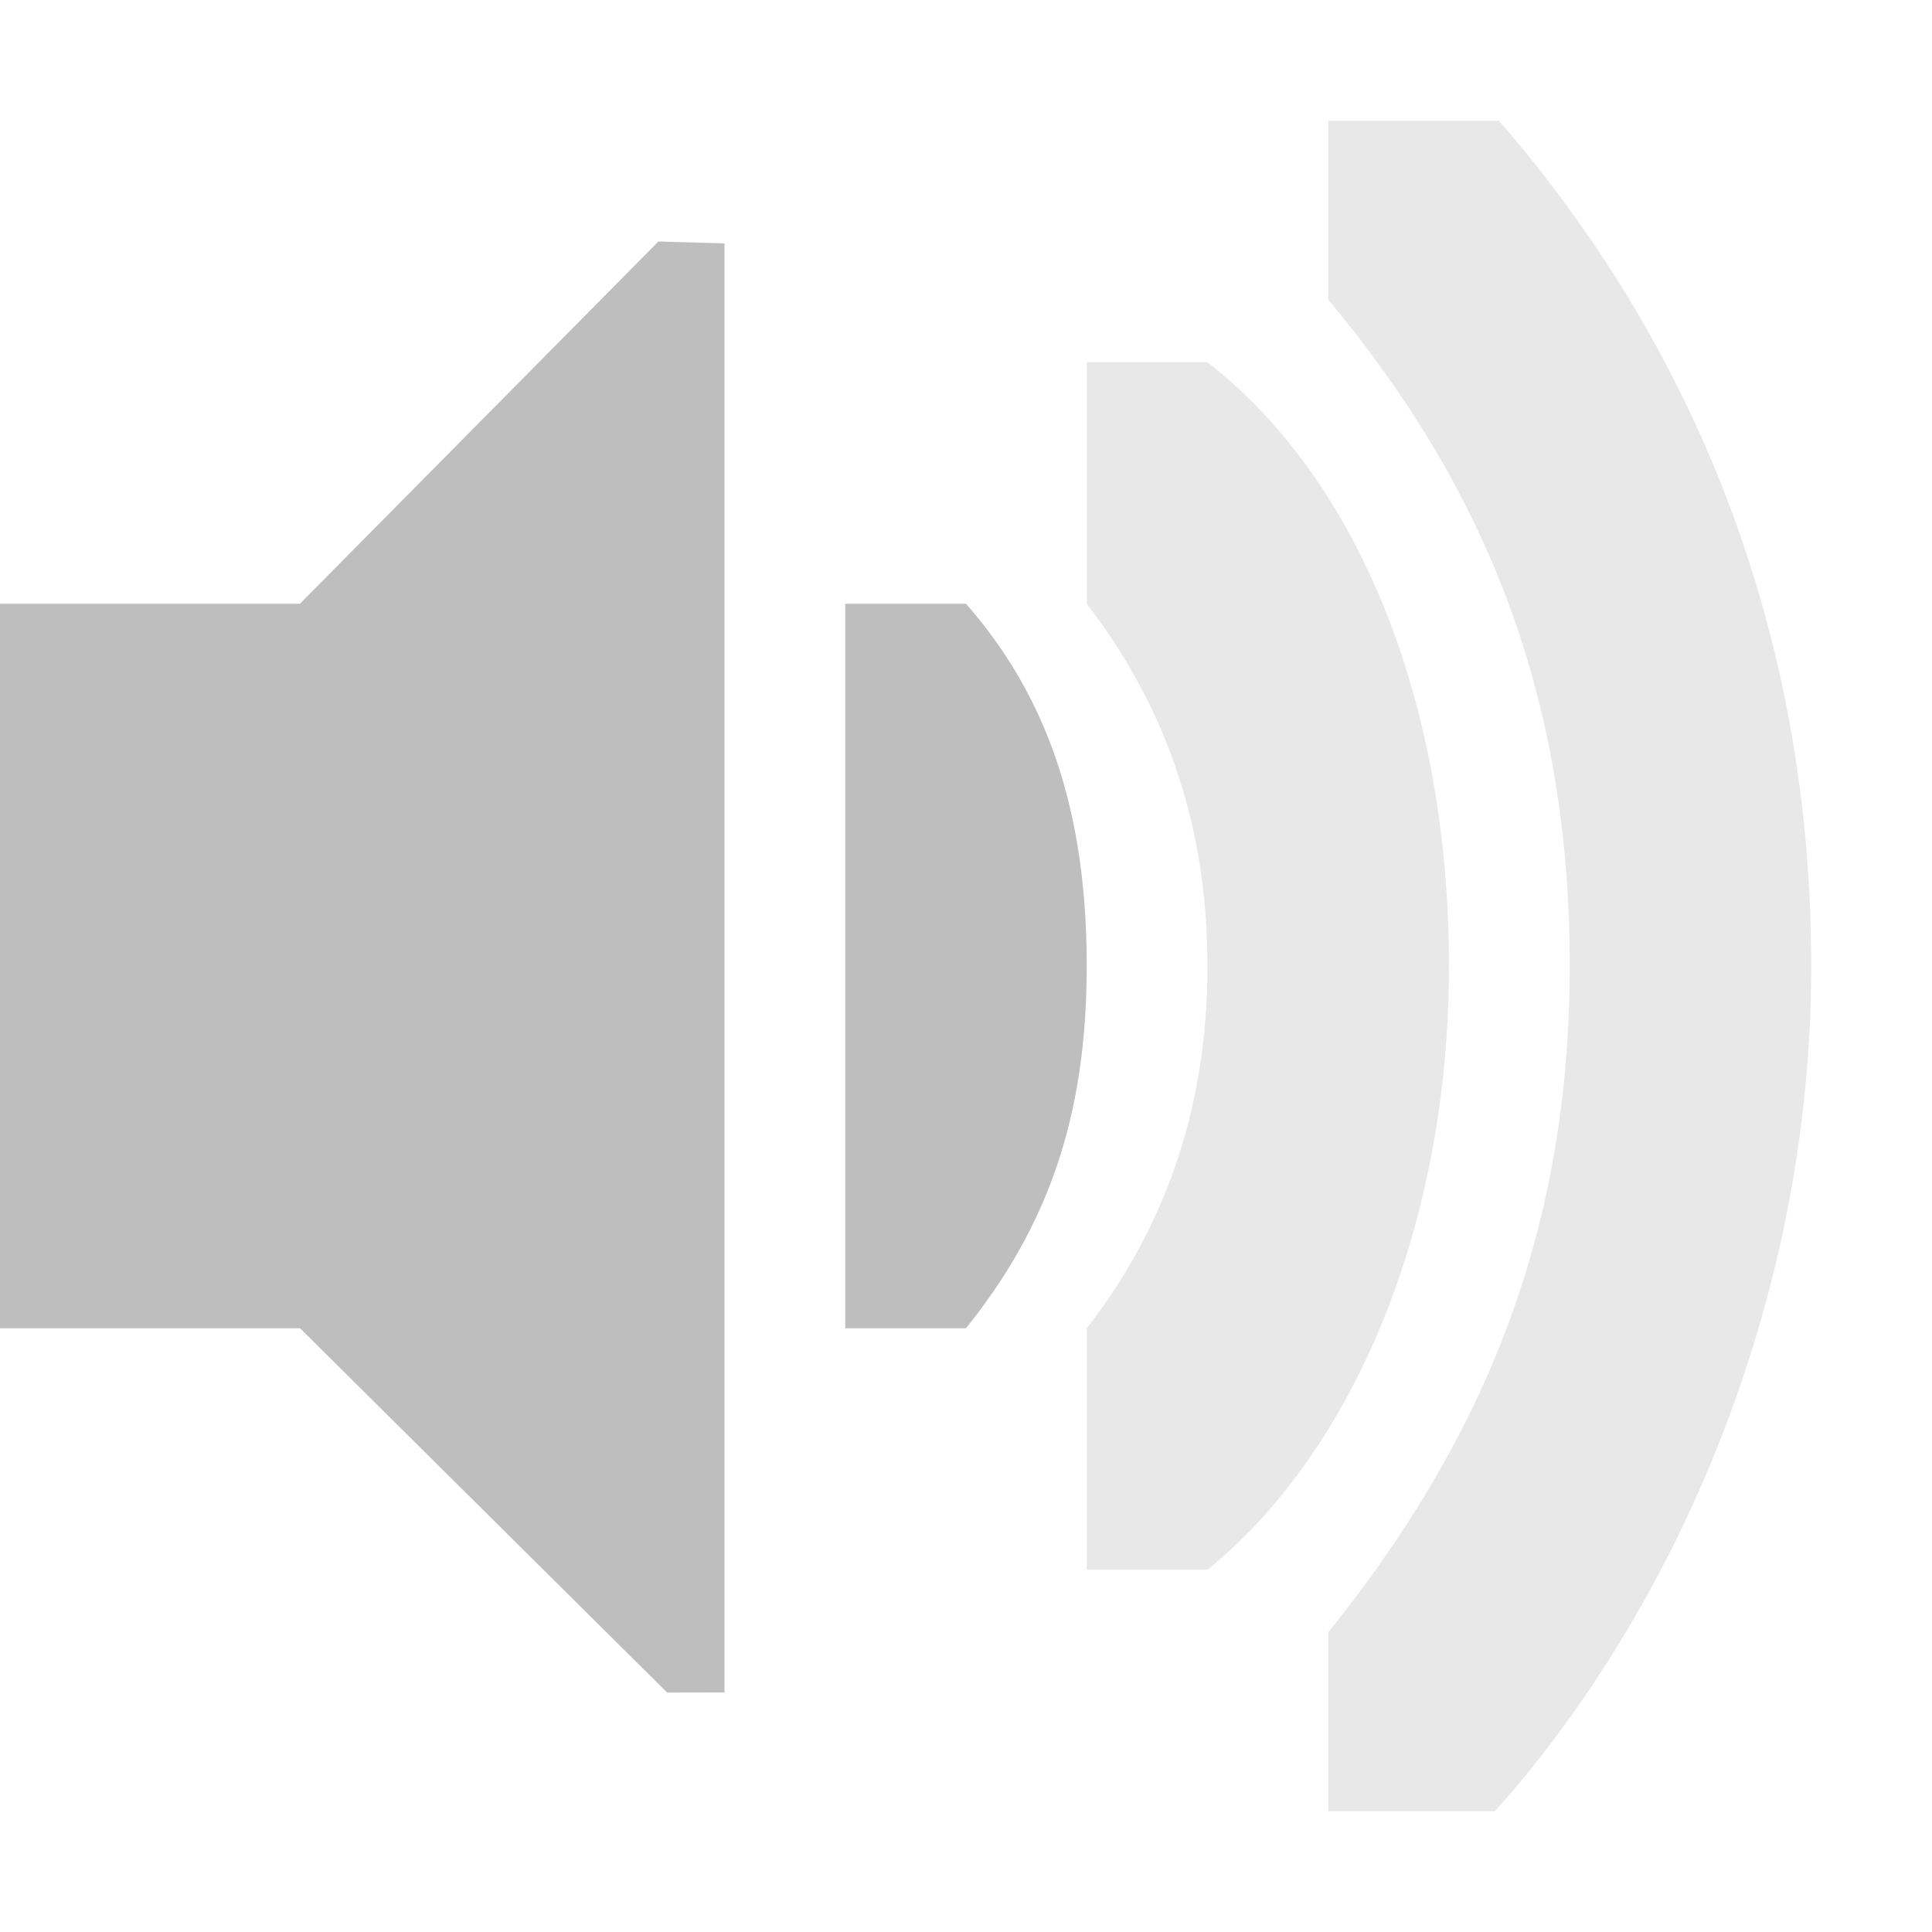
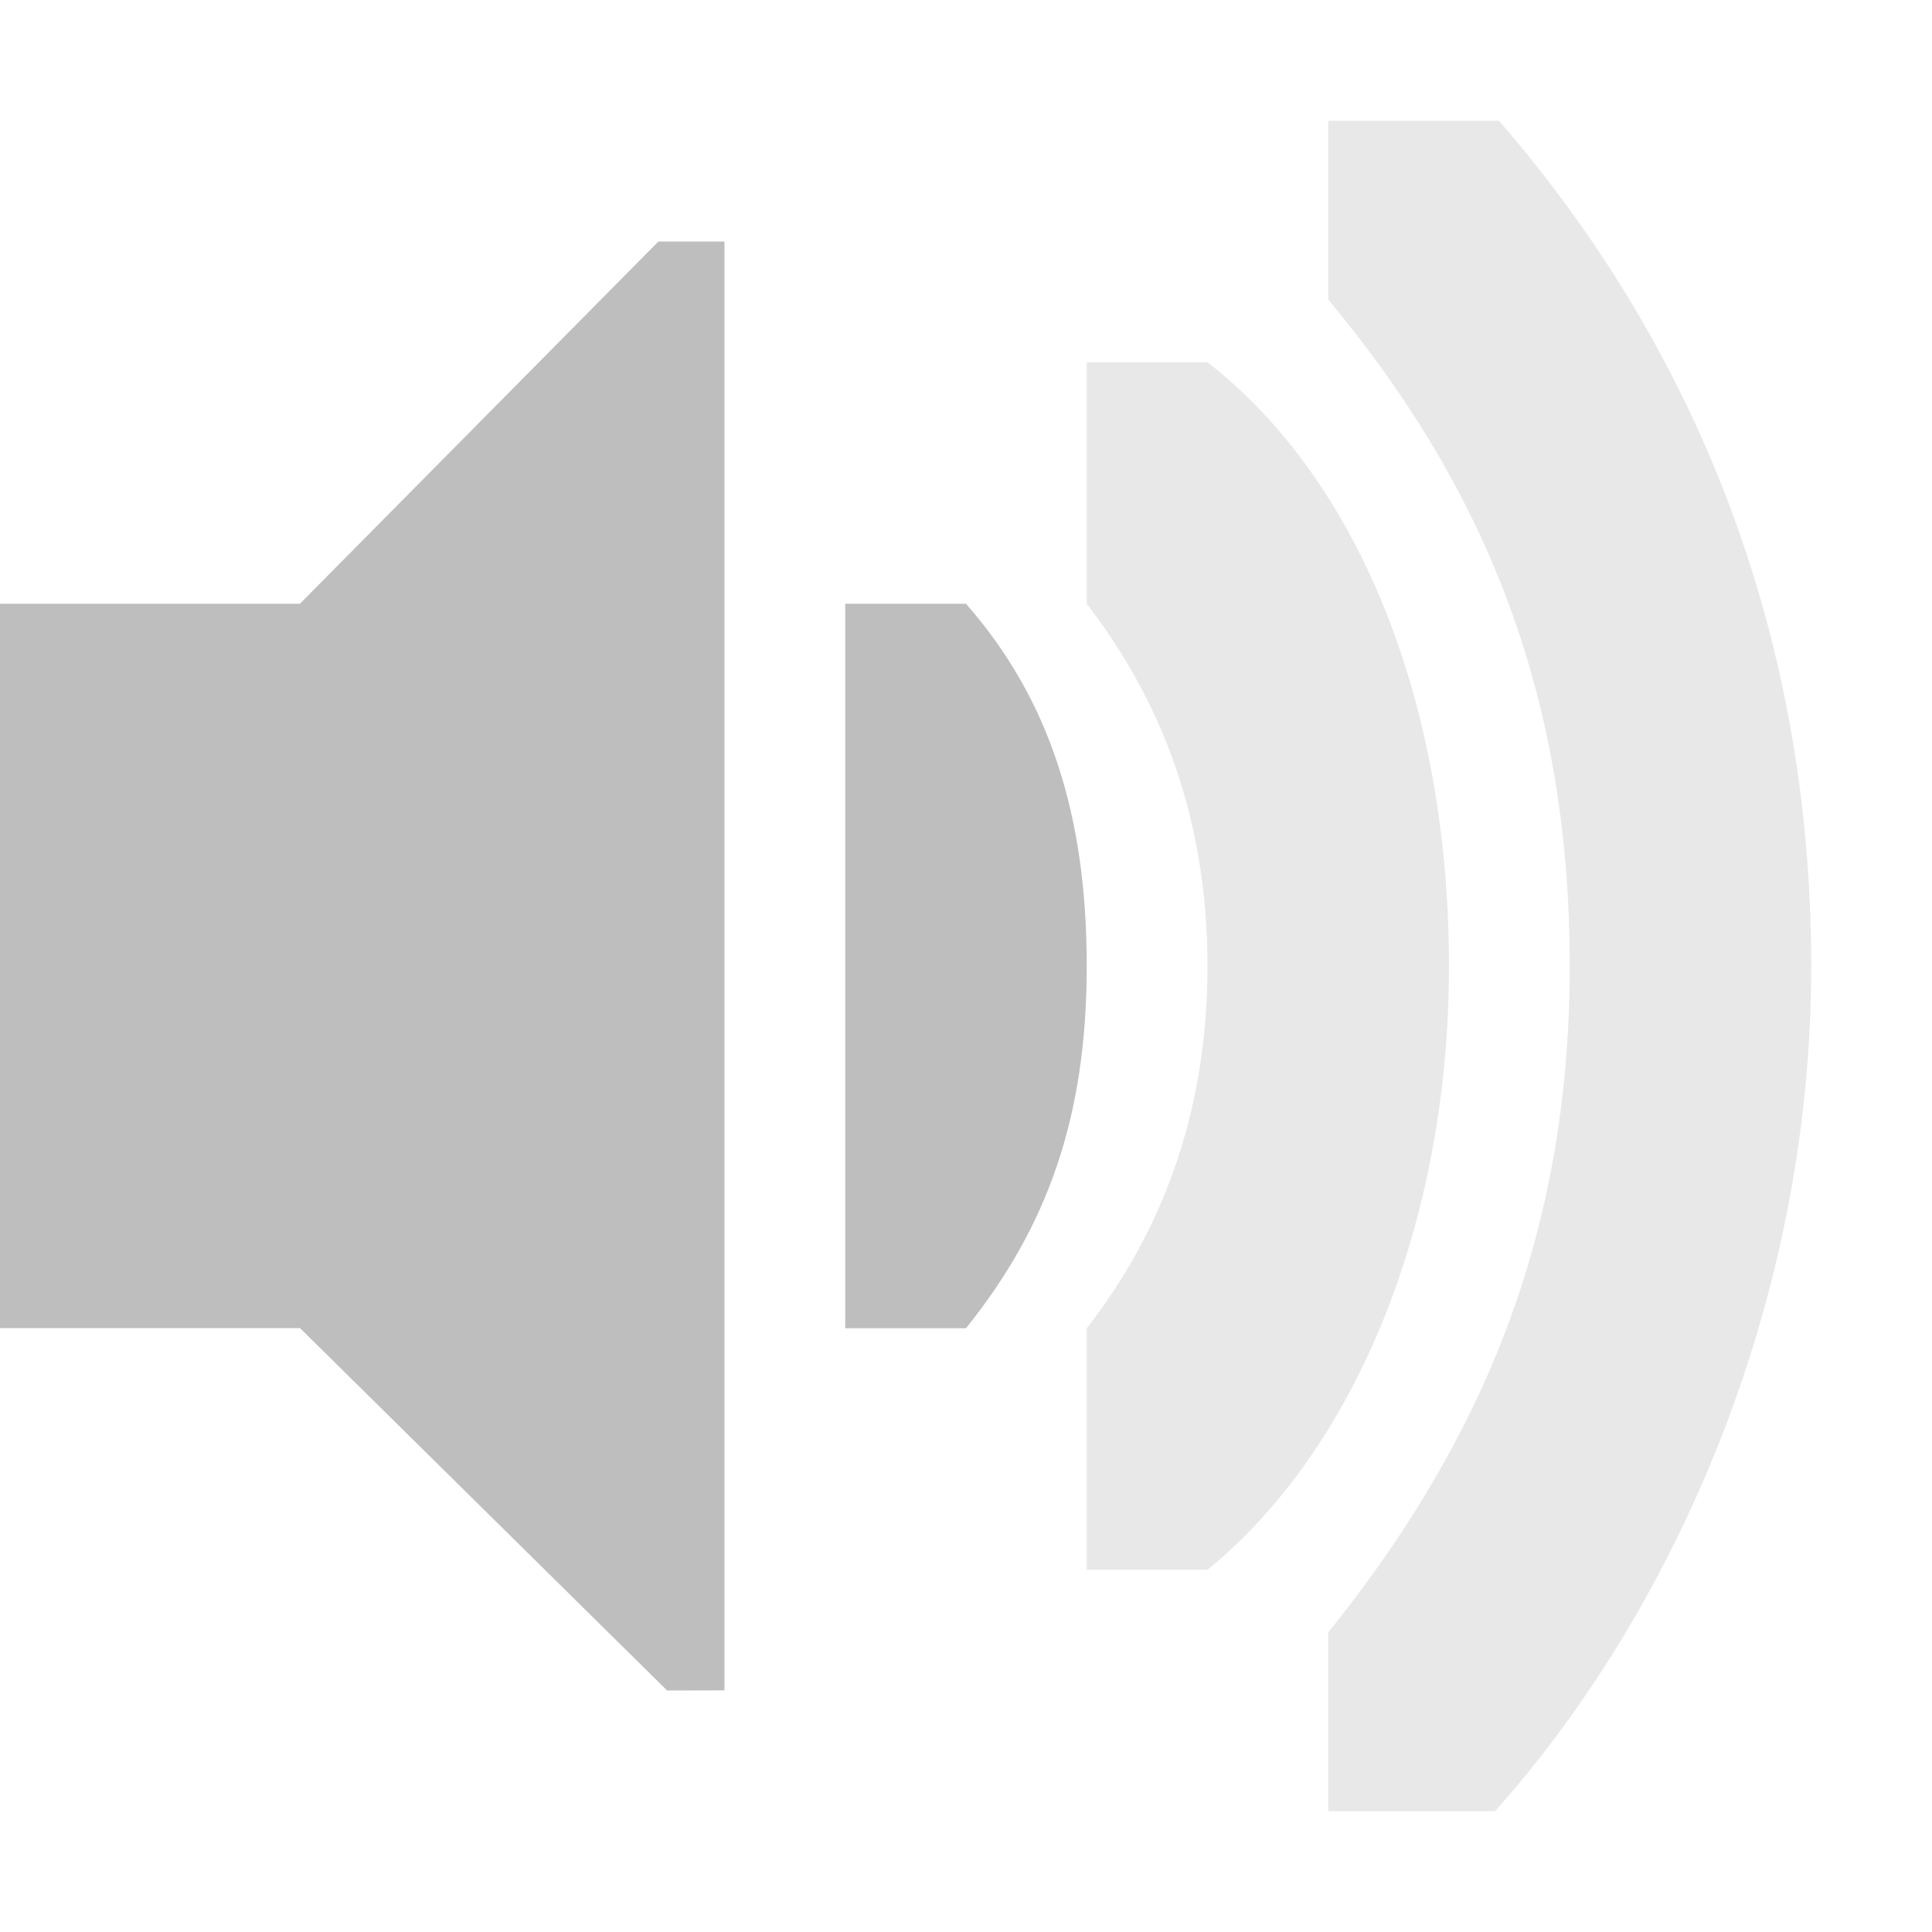
- <svg xmlns="http://www.w3.org/2000/svg" height="16" id="svg7384" version="1.1" width="16">
-   <defs id="defs7386" />
+ <svg xmlns="http://www.w3.org/2000/svg" xmlns:ns1="http://www.openswatchbook.org/uri/2009/osb" height="16" id="svg7384" version="1.1" viewBox="0 0 16 16" width="16">
+   <defs id="defs7386">
+     <linearGradient gradientTransform="matrix(-2.736579,0.2820293,-0.1890831,-0.9998832,239.5401,-879.4556)" id="linearGradient19282" ns1:paint="solid">
+       <stop id="stop19284" offset="0" style="stop-color:#666666;stop-opacity:1;" />
+     </linearGradient>
+   </defs>
  <g id="layer9" style="display:inline" transform="translate(-81.0002,-197)">
-     <path d="m 81,202 2.484,0 2.969,-3 0.547,0.016 0,12 -0.475,8.3e-4 L 83.485,208 81,208 z" id="path5491-75" style="color:#bebebe;fill:#bebebe;fill-opacity:1;fill-rule:nonzero;stroke:none;stroke-width:1;marker:none;visibility:visible;display:inline;overflow:visible" />
-     <path d="m 96,205 c 0,-2.814 -1,-5.172 -2.586,-7 l -1.414,0 0,1.481 c 1.265,1.519 2,3.219 2,5.519 0,2.3 -0.78,4 -2,5.519 l 0,1.481 1.381,0 c 1.466,-1.64 2.619,-4.186 2.619,-7 z" id="rect11714-3-9" style="opacity:0.35;color:#000000;fill:#bebebe;fill-opacity:1;fill-rule:nonzero;stroke:none;stroke-width:1;marker:none;visibility:visible;display:inline;overflow:visible;enable-background:accumulate" />
-     <path d="m 93,205 c 0,-2.167 -0.739,-4.02 -2,-5 l -1,0 0,2 c 0.607,0.789 1,1.759 1,3 0,1.241 -0.393,2.219 -1,3 l 0,2 1,0 c 1.223,-0.995 2,-2.873 2,-5 z" id="rect11703-1-9" style="opacity:0.35;color:#000000;fill:#bebebe;fill-opacity:1;fill-rule:nonzero;stroke:none;stroke-width:1;marker:none;visibility:visible;display:inline;overflow:visible;enable-background:accumulate" />
-     <path clip-path="none" d="m 90,205 c 0,-1.257 -0.312,-2.216 -1,-3 l -1,0 0,3 0,0.375 0,2.625 1,0 c 0.672,-0.837 1,-1.743 1,-3 z" id="path6297-6-8" mask="none" style="font-size:medium;font-style:normal;font-variant:normal;font-weight:normal;font-stretch:normal;text-indent:0;text-align:start;text-decoration:none;line-height:normal;letter-spacing:normal;word-spacing:normal;text-transform:none;direction:ltr;block-progression:tb;writing-mode:lr-tb;text-anchor:start;baseline-shift:baseline;color:#000000;fill:#bebebe;fill-opacity:1;stroke:none;stroke-width:2.328;marker:none;visibility:visible;display:inline;overflow:visible;enable-background:accumulate;font-family:Sans;-inkscape-font-specification:Sans" />
+     <path d="m 81,202 h 2.484 L 86.453,199 h 0.547 v 11.999 L 86.525,211 83.485,207.999 H 81 Z" id="path5491-3" style="color:#bebebe;display:inline;overflow:visible;visibility:visible;fill:#bebebe;fill-opacity:1;fill-rule:nonzero;stroke:none;stroke-width:1;marker:none" />
+     <path d="m 96,205 c 0,-2.814 -1,-5.172 -2.586,-7 h -1.414 v 1.481 c 1.265,1.519 2,3.219 2,5.519 0,2.3 -0.78,4 -2,5.519 v 1.481 h 1.381 c 1.466,-1.64 2.619,-4.186 2.619,-7 z" id="rect11714-3-5" style="color:#000000;display:inline;overflow:visible;visibility:visible;opacity:0.35;fill:#bebebe;fill-opacity:1;fill-rule:nonzero;stroke:none;stroke-width:1;stroke-linecap:round;stroke-linejoin:round;stroke-miterlimit:4;stroke-dasharray:none;stroke-dashoffset:0;stroke-opacity:0;marker:none;enable-background:accumulate" />
+     <path d="m 93,205 c 0,-2.167 -0.739,-4.02 -2,-5 h -1 v 2 c 0.607,0.789 1,1.759 1,3 0,1.241 -0.393,2.219 -1,3 v 2 h 1 c 1.223,-0.995 2,-2.873 2,-5 z" id="rect11703-1-62" style="color:#000000;display:inline;overflow:visible;visibility:visible;opacity:0.35;fill:#bebebe;fill-opacity:1;fill-rule:nonzero;stroke:none;stroke-width:1;stroke-linecap:round;stroke-linejoin:round;stroke-miterlimit:4;stroke-dasharray:none;stroke-dashoffset:0;stroke-opacity:0;marker:none;enable-background:accumulate" />
+     <path clip-path="none" d="m 90,205 c 0,-1.257 -0.312,-2.216 -1,-3 h -1 v 6 h 1 c 0.672,-0.837 1,-1.743 1,-3 z" id="path6297-6-9" mask="none" style="color:#000000;font-style:normal;font-variant:normal;font-weight:normal;font-stretch:normal;font-size:medium;line-height:normal;font-family:Sans;-inkscape-font-specification:Sans;text-indent:0;text-align:start;text-decoration:none;text-decoration-line:none;letter-spacing:normal;word-spacing:normal;text-transform:none;writing-mode:lr-tb;direction:ltr;baseline-shift:baseline;text-anchor:start;display:inline;overflow:visible;visibility:visible;fill:#bebebe;fill-opacity:1;stroke:none;stroke-width:2.328;marker:none;enable-background:accumulate" />
  </g>
  <g id="layer10" style="display:inline" transform="translate(-81.0002,-197)" />
  <g id="layer11" transform="translate(-81.0002,-197)" />
  <g id="layer13" style="display:inline" transform="translate(-81.0002,-197)" />
  <g id="layer14" transform="translate(-81.0002,-197)" />
  <g id="layer15" style="display:inline" transform="translate(-81.0002,-197)" />
  <g id="g71291" style="display:inline" transform="translate(-81.0002,-197)" />
  <g id="g4953" style="display:inline" transform="translate(-81.0002,-197)" />
  <g id="layer12" style="display:inline" transform="translate(-81.0002,-197)" />
</svg>
